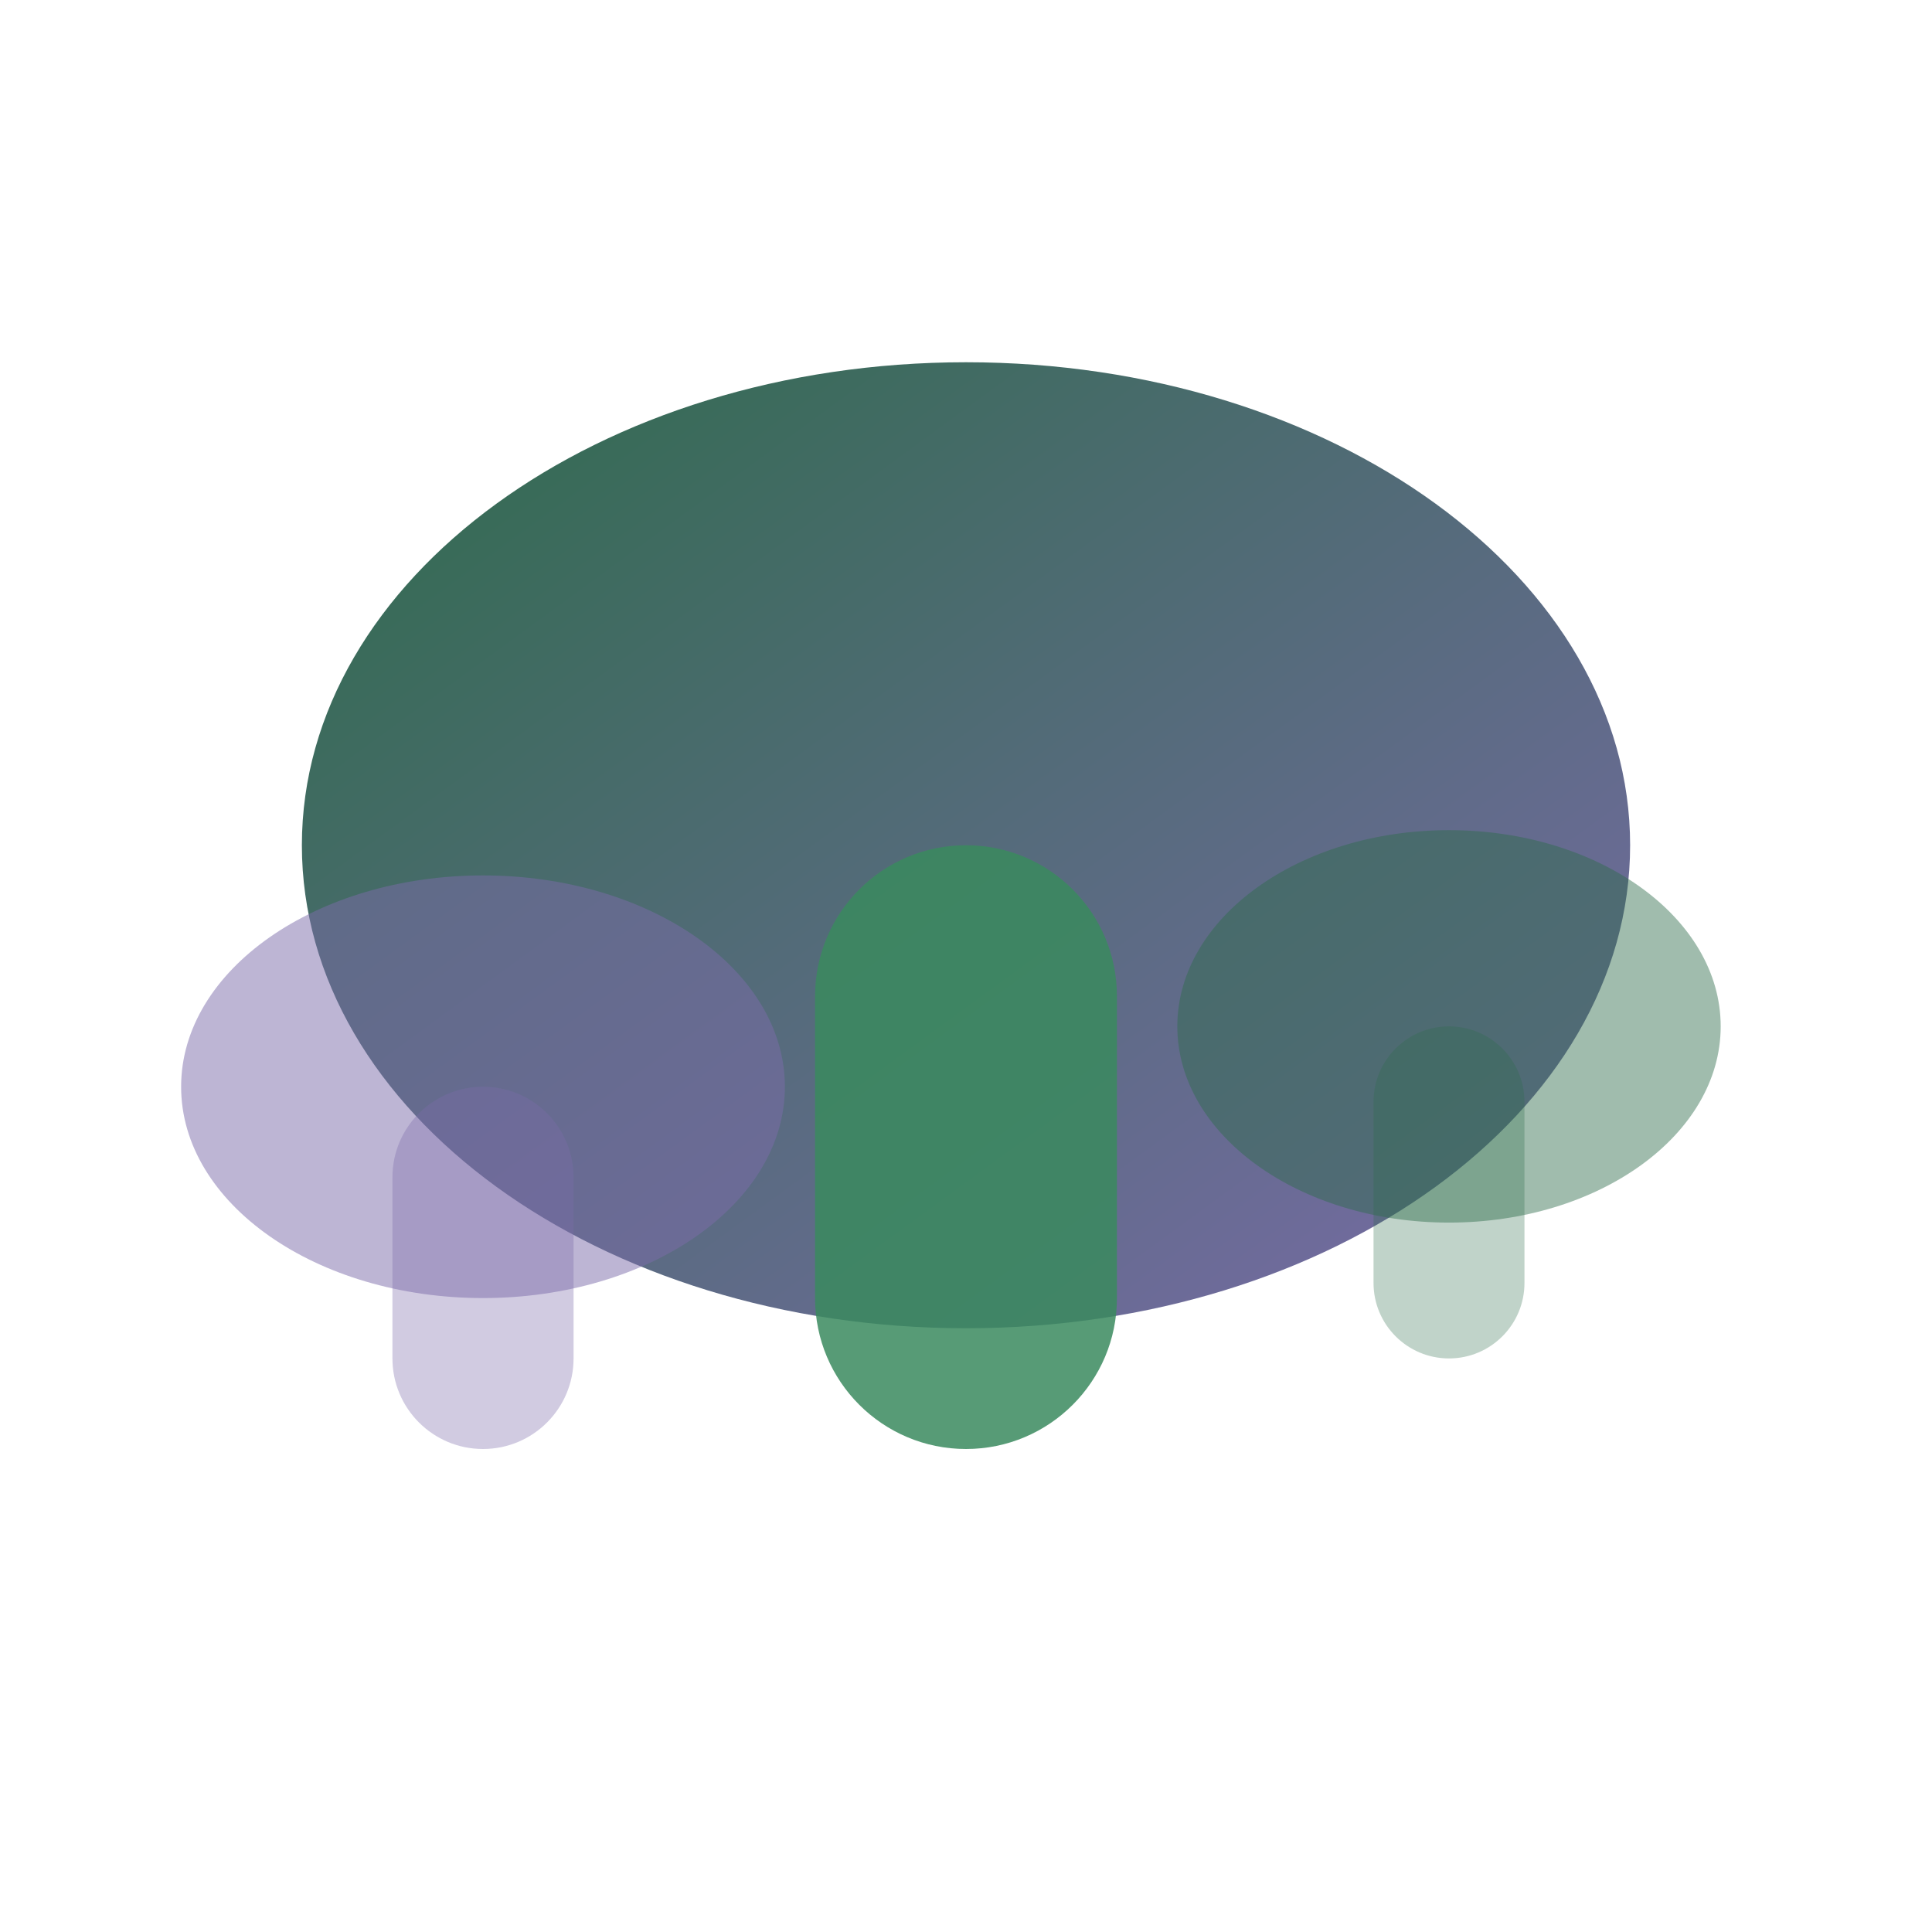
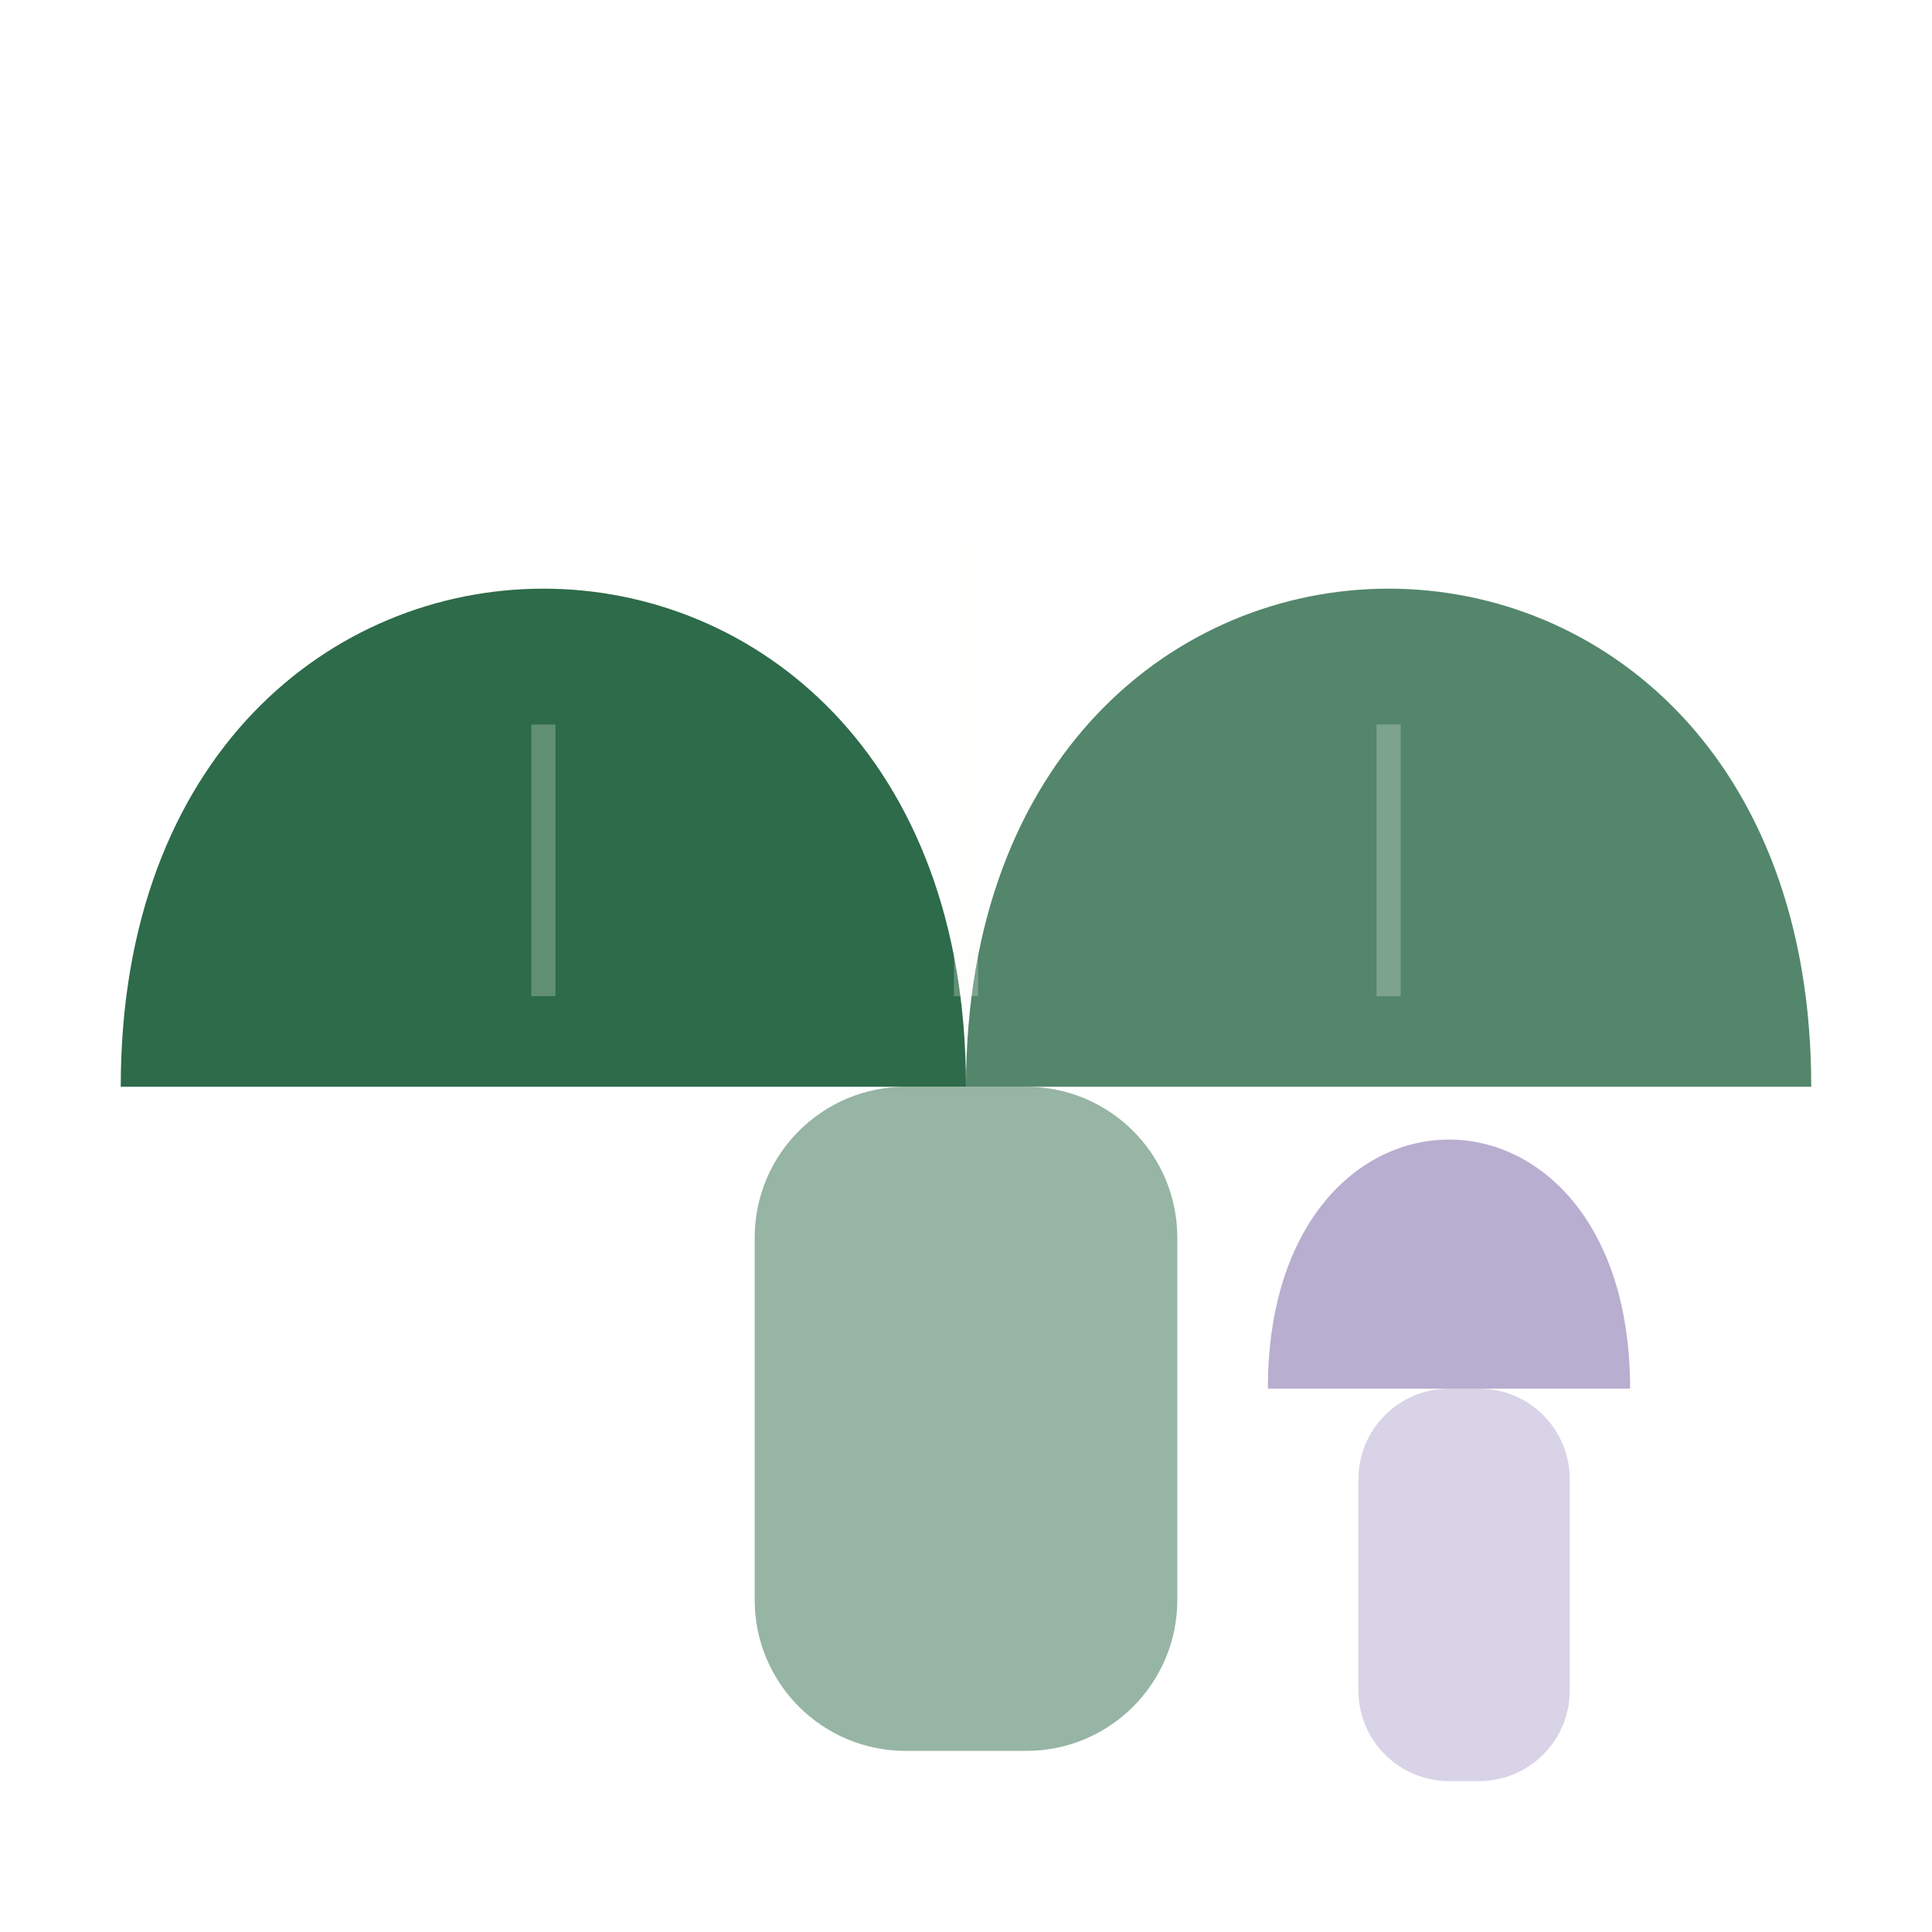
- <svg xmlns="http://www.w3.org/2000/svg" viewBox="0 0 64 64">
-   <defs>
-     <linearGradient id="cap" x1="0" y1="0" x2="1" y2="1">
-       <stop offset="0%" stop-color="#2D6B4A" />
-       <stop offset="100%" stop-color="#7B6BAA" />
-     </linearGradient>
-   </defs>
-   <ellipse cx="32" cy="28" rx="22" ry="16" fill="url(#cap)" />
-   <rect x="27" y="28" width="10" height="20" rx="5" fill="#3A8A5E" opacity="0.85" />
-   <ellipse cx="16" cy="36" rx="10" ry="7" fill="#7B6BAA" opacity="0.5" />
-   <rect x="13" y="36" width="6" height="12" rx="3" fill="#7B6BAA" opacity="0.35" />
-   <ellipse cx="48" cy="34" rx="9" ry="6.5" fill="#2D6B4A" opacity="0.45" />
-   <rect x="45.5" y="34" width="5" height="11" rx="2.5" fill="#2D6B4A" opacity="0.3" />
+ <svg xmlns="http://www.w3.org/2000/svg" viewBox="0 0 64 64" fill="none">
+   <path d="M32 36 C32 14, 4 14, 4 36 Z" fill="#2D6B4A" />
+   <path d="M32 36 C32 14, 60 14, 60 36 Z" fill="#2D6B4A" opacity="0.82" />
+   <line x1="18" y1="33" x2="18" y2="24" stroke="#FAFAF8" stroke-width="0.8" opacity="0.25" />
+   <line x1="32" y1="33" x2="32" y2="18" stroke="#FAFAF8" stroke-width="0.8" opacity="0.25" />
+   <line x1="46" y1="33" x2="46" y2="24" stroke="#FAFAF8" stroke-width="0.8" opacity="0.25" />
+   <rect x="25" y="36" width="14" height="22" rx="5" fill="#2D6B4A" opacity="0.5" />
+   <path d="M54 46 C54 35, 42 35, 42 46 Z" fill="#7B6BAA" opacity="0.55" />
+   <rect x="45" y="46" width="7" height="13" rx="3" fill="#7B6BAA" opacity="0.3" />
</svg>
